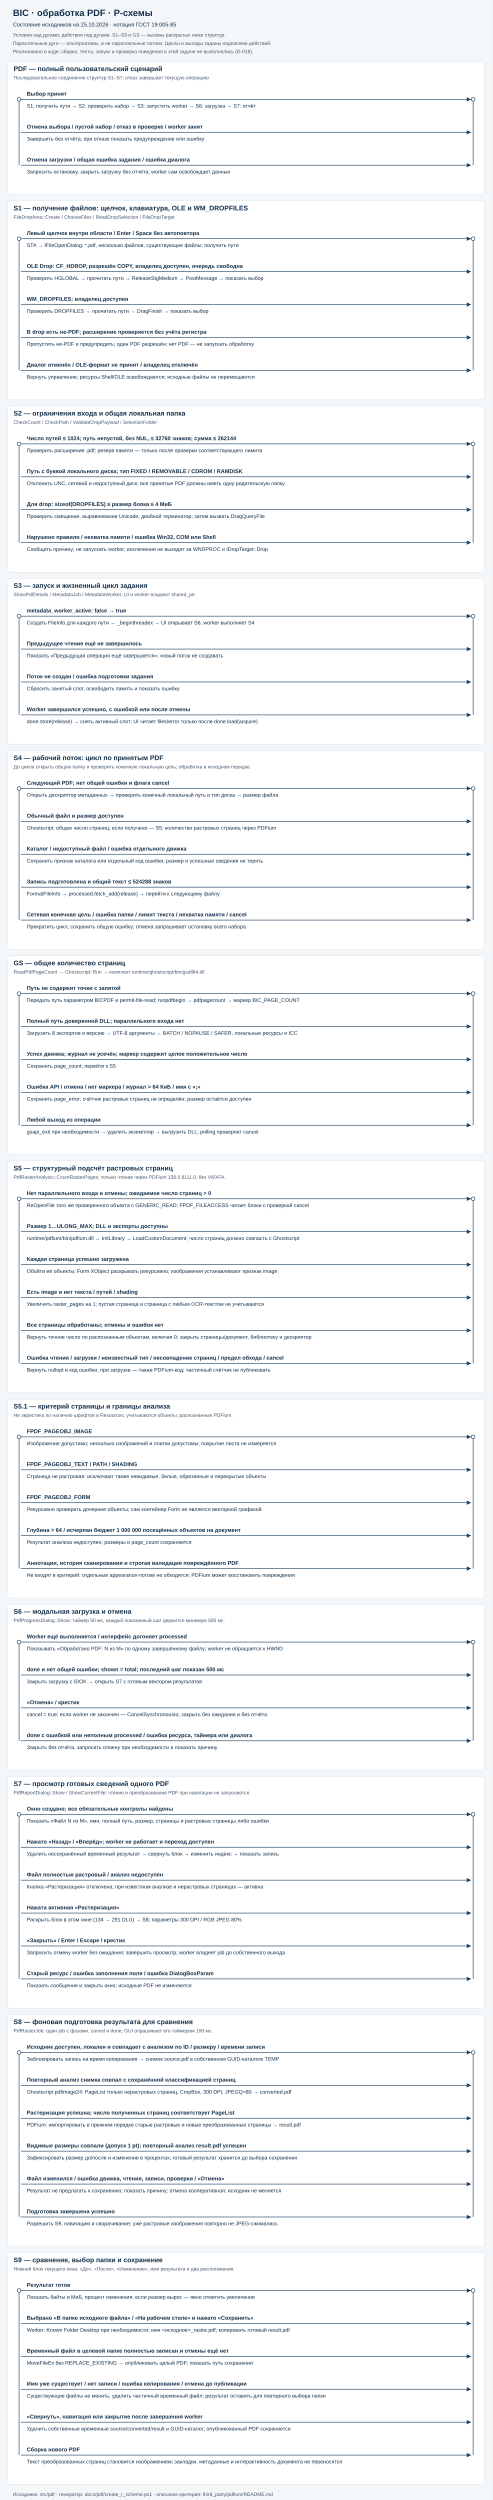
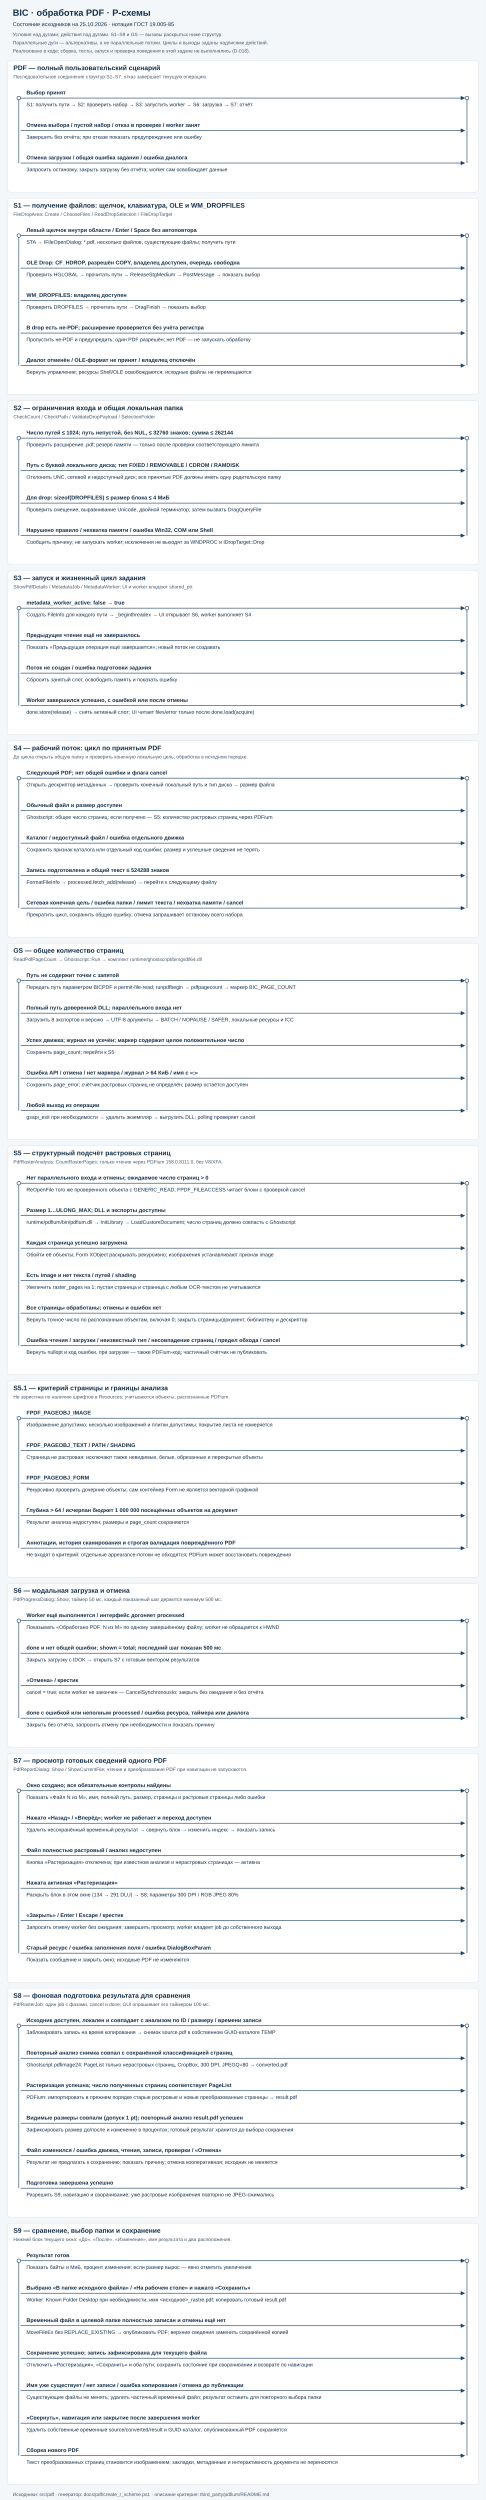
- <svg xmlns="http://www.w3.org/2000/svg" width="1600" height="8127" viewBox="0 0 1600 8127">
+ <svg xmlns="http://www.w3.org/2000/svg" width="1600" height="8234" viewBox="0 0 1600 8234">
  <defs>
    <marker id="arrow" viewBox="0 0 10 10" refX="9" refY="5" markerWidth="7" markerHeight="7" orient="auto">
      <path d="M0 0 L10 5 L0 10 Z" fill="#214362" />
    </marker>
  </defs>
  <style>text{font-family:Segoe UI,Arial,sans-serif;fill:#132f49}.title{font-size:30px;font-weight:700}.subtitle{font-size:18px}.panel{font-size:22px;font-weight:700}.note{font-size:16px;fill:#46586b}.condition{font-size:18px;font-weight:600}.action{font-size:17px}.edge{fill:none;stroke:#214362;stroke-width:2}.rail{stroke:#214362;stroke-width:2}.vertex{fill:white;stroke:#214362;stroke-width:2}</style>
-   <rect width="1600" height="8127" fill="#f4f7fa" />
+   <rect width="1600" height="8234" fill="#f4f7fa" />
  <text x="42" y="52" class="title">BIC · обработка PDF · Р-схемы</text>
  <text x="42" y="86" class="subtitle">Состояние исходников на 25.10.2026 · нотация ГОСТ 19.005-85</text>
  <text x="42" y="119" class="note">Условия над дугами; действия под дугами. S1–S9 и GS — вызовы раскрытых ниже структур.</text>
  <text x="42" y="146" class="note">Параллельные дуги — альтернативы, а не параллельные потоки. Циклы и выходы заданы надписями действий.</text>
  <text x="42" y="173" class="note">Реализовано в коде; сборка, тесты, запуск и проверка поведения в этой задаче не выполнялись (D-018).</text>
  <rect x="24" y="200" width="1552" height="433" rx="10" fill="white" stroke="#cbd5df" />
  <text x="44" y="231" class="panel">PDF — полный пользовательский сценарий</text>
  <text x="44" y="258" class="note">Последовательное соединение структур S1–S7; отказ завершает текущую операцию.</text>
  <path class="rail" d="M62 323 V537 M1538 323 V537" />
  <path class="edge" marker-end="url(#arrow)" d="M68 323 H1530" />
  <text x="87" y="311" class="condition">Выбор принят</text>
  <text x="87" y="350" class="action">S1: получить пути → S2: проверить набор → S3: запустить worker → S6: загрузка → S7: отчёт</text>
  <path class="edge" marker-end="url(#arrow)" d="M68 430 H1530" />
  <text x="87" y="418" class="condition">Отмена выбора / пустой набор / отказ в проверке / worker занят</text>
  <text x="87" y="457" class="action">Завершить без отчёта; при отказе показать предупреждение или ошибку</text>
  <path class="edge" marker-end="url(#arrow)" d="M68 537 H1530" />
  <text x="87" y="525" class="condition">Отмена загрузки / общая ошибка задания / ошибка диалога</text>
  <text x="87" y="564" class="action">Запросить остановку, закрыть загрузку без отчёта; worker сам освобождает данные</text>
  <circle class="vertex" cx="62" cy="323" r="6" />
  <circle class="vertex" cx="1538" cy="323" r="6" />
  <rect x="24" y="653" width="1552" height="647" rx="10" fill="white" stroke="#cbd5df" />
  <text x="44" y="684" class="panel">S1 — получение файлов: щелчок, клавиатура, OLE и WM_DROPFILES</text>
  <text x="44" y="711" class="note">FileDropArea::Create / ChooseFiles / ReadDropSelection / FileDropTarget</text>
  <path class="rail" d="M62 776 V1204 M1538 776 V1204" />
  <path class="edge" marker-end="url(#arrow)" d="M68 776 H1530" />
  <text x="87" y="764" class="condition">Левый щелчок внутри области / Enter / Space без автоповтора</text>
  <text x="87" y="803" class="action">STA → IFileOpenDialog: *.pdf, несколько файлов, существующие файлы; получить пути</text>
  <path class="edge" marker-end="url(#arrow)" d="M68 883 H1530" />
  <text x="87" y="871" class="condition">OLE Drop: CF_HDROP, разрешён COPY, владелец доступен, очередь свободна</text>
  <text x="87" y="910" class="action">Проверить HGLOBAL → прочитать пути → ReleaseStgMedium → PostMessage → показать выбор</text>
  <path class="edge" marker-end="url(#arrow)" d="M68 990 H1530" />
  <text x="87" y="978" class="condition">WM_DROPFILES: владелец доступен</text>
  <text x="87" y="1017" class="action">Проверить DROPFILES → прочитать пути → DragFinish → показать выбор</text>
  <path class="edge" marker-end="url(#arrow)" d="M68 1097 H1530" />
  <text x="87" y="1085" class="condition">В drop есть не-PDF; расширение проверяется без учёта регистра</text>
  <text x="87" y="1124" class="action">Пропустить не-PDF и предупредить; один PDF разрешён; нет PDF — не запускать обработку</text>
  <path class="edge" marker-end="url(#arrow)" d="M68 1204 H1530" />
  <text x="87" y="1192" class="condition">Диалог отменён / OLE-формат не принят / владелец отключён</text>
  <text x="87" y="1231" class="action">Вернуть управление; ресурсы Shell/OLE освобождаются; исходные файлы не перемещаются</text>
  <circle class="vertex" cx="62" cy="776" r="6" />
  <circle class="vertex" cx="1538" cy="776" r="6" />
  <rect x="24" y="1320" width="1552" height="540" rx="10" fill="white" stroke="#cbd5df" />
  <text x="44" y="1351" class="panel">S2 — ограничения входа и общая локальная папка</text>
  <text x="44" y="1378" class="note">CheckCount / CheckPath / ValidateDropPayload / SelectionFolder</text>
  <path class="rail" d="M62 1443 V1764 M1538 1443 V1764" />
  <path class="edge" marker-end="url(#arrow)" d="M68 1443 H1530" />
  <text x="87" y="1431" class="condition">Число путей ≤ 1024; путь непустой, без NUL, ≤ 32760 знаков; сумма ≤ 262144</text>
  <text x="87" y="1470" class="action">Проверить расширение .pdf; резерв памяти — только после проверки соответствующего лимита</text>
  <path class="edge" marker-end="url(#arrow)" d="M68 1550 H1530" />
  <text x="87" y="1538" class="condition">Путь с буквой локального диска; тип FIXED / REMOVABLE / CDROM / RAMDISK</text>
  <text x="87" y="1577" class="action">Отклонить UNC, сетевой и недоступный диск; все принятые PDF должны иметь одну родительскую папку</text>
  <path class="edge" marker-end="url(#arrow)" d="M68 1657 H1530" />
  <text x="87" y="1645" class="condition">Для drop: sizeof(DROPFILES) ≤ размер блока ≤ 4 МиБ</text>
  <text x="87" y="1684" class="action">Проверить смещение, выравнивание Unicode, двойной терминатор; затем вызвать DragQueryFile</text>
  <path class="edge" marker-end="url(#arrow)" d="M68 1764 H1530" />
  <text x="87" y="1752" class="condition">Нарушено правило / нехватка памяти / ошибка Win32, COM или Shell</text>
  <text x="87" y="1791" class="action">Сообщить причину; не запускать worker; исключения не выходят за WNDPROC и IDropTarget::Drop</text>
  <circle class="vertex" cx="62" cy="1443" r="6" />
  <circle class="vertex" cx="1538" cy="1443" r="6" />
  <rect x="24" y="1880" width="1552" height="540" rx="10" fill="white" stroke="#cbd5df" />
  <text x="44" y="1911" class="panel">S3 — запуск и жизненный цикл задания</text>
  <text x="44" y="1938" class="note">ShowPdfDetails / MetadataJob / MetadataWorker; UI и worker владеют shared_ptr.</text>
  <path class="rail" d="M62 2003 V2324 M1538 2003 V2324" />
  <path class="edge" marker-end="url(#arrow)" d="M68 2003 H1530" />
  <text x="87" y="1991" class="condition">metadata_worker_active: false → true</text>
  <text x="87" y="2030" class="action">Создать FileInfo для каждого пути → _beginthreadex → UI открывает S6, worker выполняет S4</text>
  <path class="edge" marker-end="url(#arrow)" d="M68 2110 H1530" />
  <text x="87" y="2098" class="condition">Предыдущее чтение ещё не завершилось</text>
  <text x="87" y="2137" class="action">Показать «Предыдущая операция ещё завершается»; новый поток не создавать</text>
  <path class="edge" marker-end="url(#arrow)" d="M68 2217 H1530" />
  <text x="87" y="2205" class="condition">Поток не создан / ошибка подготовки задания</text>
  <text x="87" y="2244" class="action">Сбросить занятый слот, освободить память и показать ошибку</text>
  <path class="edge" marker-end="url(#arrow)" d="M68 2324 H1530" />
  <text x="87" y="2312" class="condition">Worker завершился успешно, с ошибкой или после отмены</text>
  <text x="87" y="2351" class="action">done.store(release) → снять активный слот; UI читает files/error только после done.load(acquire)</text>
  <circle class="vertex" cx="62" cy="2003" r="6" />
  <circle class="vertex" cx="1538" cy="2003" r="6" />
  <rect x="24" y="2440" width="1552" height="647" rx="10" fill="white" stroke="#cbd5df" />
  <text x="44" y="2471" class="panel">S4 — рабочий поток: цикл по принятым PDF</text>
  <text x="44" y="2498" class="note">До цикла открыть общую папку и проверить конечную локальную цель; обработка в исходном порядке.</text>
  <path class="rail" d="M62 2563 V2991 M1538 2563 V2991" />
  <path class="edge" marker-end="url(#arrow)" d="M68 2563 H1530" />
  <text x="87" y="2551" class="condition">Следующий PDF; нет общей ошибки и флага cancel</text>
  <text x="87" y="2590" class="action">Открыть дескриптор метаданных → проверить конечный локальный путь и тип диска → размер файла</text>
  <path class="edge" marker-end="url(#arrow)" d="M68 2670 H1530" />
  <text x="87" y="2658" class="condition">Обычный файл и размер доступен</text>
  <text x="87" y="2697" class="action">Ghostscript: общее число страниц; если получено — S5: количество растровых страниц через PDFium</text>
  <path class="edge" marker-end="url(#arrow)" d="M68 2777 H1530" />
  <text x="87" y="2765" class="condition">Каталог / недоступный файл / ошибка отдельного движка</text>
  <text x="87" y="2804" class="action">Сохранить признак каталога или отдельный код ошибки; размер и успешные сведения не терять</text>
  <path class="edge" marker-end="url(#arrow)" d="M68 2884 H1530" />
  <text x="87" y="2872" class="condition">Запись подготовлена и общий текст ≤ 524288 знаков</text>
  <text x="87" y="2911" class="action">FormatFileInfo → processed.fetch_add(release) → перейти к следующему файлу</text>
  <path class="edge" marker-end="url(#arrow)" d="M68 2991 H1530" />
  <text x="87" y="2979" class="condition">Сетевая конечная цель / ошибка папки / лимит текста / нехватка памяти / cancel</text>
  <text x="87" y="3018" class="action">Прекратить цикл, сохранить общую ошибку; отмена запрашивает остановку всего набора</text>
  <circle class="vertex" cx="62" cy="2563" r="6" />
  <circle class="vertex" cx="1538" cy="2563" r="6" />
  <rect x="24" y="3107" width="1552" height="647" rx="10" fill="white" stroke="#cbd5df" />
  <text x="44" y="3138" class="panel">GS — общее количество страниц</text>
  <text x="44" y="3165" class="note">ReadPdfPageCount → Ghostscript::Run → комплект runtime/ghostscript/bin/gsdll64.dll</text>
  <path class="rail" d="M62 3230 V3658 M1538 3230 V3658" />
  <path class="edge" marker-end="url(#arrow)" d="M68 3230 H1530" />
  <text x="87" y="3218" class="condition">Путь не содержит точки с запятой</text>
  <text x="87" y="3257" class="action">Передать путь параметром BICPDF и permit-file-read; runpdfbegin → pdfpagecount → маркер BIC_PAGE_COUNT</text>
  <path class="edge" marker-end="url(#arrow)" d="M68 3337 H1530" />
  <text x="87" y="3325" class="condition">Полный путь доверенной DLL; параллельного входа нет</text>
  <text x="87" y="3364" class="action">Загрузить 8 экспортов и версию → UTF-8 аргументы → BATCH / NOPAUSE / SAFER, локальные ресурсы и ICC</text>
  <path class="edge" marker-end="url(#arrow)" d="M68 3444 H1530" />
  <text x="87" y="3432" class="condition">Успех движка; журнал не усечён; маркер содержит целое положительное число</text>
  <text x="87" y="3471" class="action">Сохранить page_count; перейти к S5</text>
  <path class="edge" marker-end="url(#arrow)" d="M68 3551 H1530" />
  <text x="87" y="3539" class="condition">Ошибка API / отмена / нет маркера / журнал &gt; 64 КиБ / имя с «;»</text>
  <text x="87" y="3578" class="action">Сохранить page_error; счётчик растровых страниц не определён; размер остаётся доступен</text>
  <path class="edge" marker-end="url(#arrow)" d="M68 3658 H1530" />
  <text x="87" y="3646" class="condition">Любой выход из операции</text>
  <text x="87" y="3685" class="action">gsapi_exit при необходимости → удалить экземпляр → выгрузить DLL; polling проверяет cancel</text>
  <circle class="vertex" cx="62" cy="3230" r="6" />
  <circle class="vertex" cx="1538" cy="3230" r="6" />
  <rect x="24" y="3774" width="1552" height="754" rx="10" fill="white" stroke="#cbd5df" />
  <text x="44" y="3805" class="panel">S5 — структурный подсчёт растровых страниц</text>
  <text x="44" y="3832" class="note">PdfRasterAnalysis::CountRasterPages; только чтение через PDFium 158.0.8111.0, без V8/XFA.</text>
  <path class="rail" d="M62 3897 V4432 M1538 3897 V4432" />
  <path class="edge" marker-end="url(#arrow)" d="M68 3897 H1530" />
  <text x="87" y="3885" class="condition">Нет параллельного входа и отмены; ожидаемое число страниц &gt; 0</text>
  <text x="87" y="3924" class="action">ReOpenFile того же проверенного объекта с GENERIC_READ; FPDF_FILEACCESS читает блоки с проверкой cancel</text>
  <path class="edge" marker-end="url(#arrow)" d="M68 4004 H1530" />
  <text x="87" y="3992" class="condition">Размер 1…ULONG_MAX; DLL и экспорты доступны</text>
  <text x="87" y="4031" class="action">runtime/pdfium/bin/pdfium.dll → InitLibrary → LoadCustomDocument; число страниц должно совпасть с Ghostscript</text>
  <path class="edge" marker-end="url(#arrow)" d="M68 4111 H1530" />
  <text x="87" y="4099" class="condition">Каждая страница успешно загружена</text>
  <text x="87" y="4138" class="action">Обойти её объекты; Form XObject раскрывать рекурсивно; изображения устанавливают признак image</text>
  <path class="edge" marker-end="url(#arrow)" d="M68 4218 H1530" />
  <text x="87" y="4206" class="condition">Есть image и нет текста / путей / shading</text>
  <text x="87" y="4245" class="action">Увеличить raster_pages на 1; пустая страница и страница с любым OCR-текстом не учитываются</text>
  <path class="edge" marker-end="url(#arrow)" d="M68 4325 H1530" />
  <text x="87" y="4313" class="condition">Все страницы обработаны; отмены и ошибок нет</text>
  <text x="87" y="4352" class="action">Вернуть точное число по распознанным объектам, включая 0; закрыть страницы/документ, библиотеку и дескриптор</text>
  <path class="edge" marker-end="url(#arrow)" d="M68 4432 H1530" />
  <text x="87" y="4420" class="condition">Ошибка чтения / загрузки / неизвестный тип / несовпадение страниц / предел обхода / cancel</text>
  <text x="87" y="4459" class="action">Вернуть nullopt и код ошибки, при загрузке — также PDFium-код; частичный счётчик не публиковать</text>
  <circle class="vertex" cx="62" cy="3897" r="6" />
  <circle class="vertex" cx="1538" cy="3897" r="6" />
  <rect x="24" y="4548" width="1552" height="647" rx="10" fill="white" stroke="#cbd5df" />
  <text x="44" y="4579" class="panel">S5.1 — критерий страницы и границы анализа</text>
  <text x="44" y="4606" class="note">Не эвристика по наличию шрифтов в Resources; учитываются объекты, распознанные PDFium.</text>
  <path class="rail" d="M62 4671 V5099 M1538 4671 V5099" />
  <path class="edge" marker-end="url(#arrow)" d="M68 4671 H1530" />
  <text x="87" y="4659" class="condition">FPDF_PAGEOBJ_IMAGE</text>
  <text x="87" y="4698" class="action">Изображение допустимо; несколько изображений и плитки допустимы; покрытие листа не измеряется</text>
  <path class="edge" marker-end="url(#arrow)" d="M68 4778 H1530" />
  <text x="87" y="4766" class="condition">FPDF_PAGEOBJ_TEXT / PATH / SHADING</text>
  <text x="87" y="4805" class="action">Страница не растровая: исключают также невидимые, белые, обрезанные и перекрытые объекты</text>
  <path class="edge" marker-end="url(#arrow)" d="M68 4885 H1530" />
  <text x="87" y="4873" class="condition">FPDF_PAGEOBJ_FORM</text>
  <text x="87" y="4912" class="action">Рекурсивно проверить дочерние объекты; сам контейнер Form не является векторной графикой</text>
  <path class="edge" marker-end="url(#arrow)" d="M68 4992 H1530" />
  <text x="87" y="4980" class="condition">Глубина &gt; 64 / исчерпан бюджет 1 000 000 посещённых объектов на документ</text>
  <text x="87" y="5019" class="action">Результат анализа недоступен; размеры и page_count сохраняются</text>
  <path class="edge" marker-end="url(#arrow)" d="M68 5099 H1530" />
  <text x="87" y="5087" class="condition">Аннотации, история сканирования и строгая валидация повреждённого PDF</text>
  <text x="87" y="5126" class="action">Не входят в критерий: отдельные appearance-потоки не обходятся; PDFium может восстановить повреждения</text>
  <circle class="vertex" cx="62" cy="4671" r="6" />
  <circle class="vertex" cx="1538" cy="4671" r="6" />
  <rect x="24" y="5215" width="1552" height="540" rx="10" fill="white" stroke="#cbd5df" />
  <text x="44" y="5246" class="panel">S6 — модальная загрузка и отмена</text>
  <text x="44" y="5273" class="note">PdfProgressDialog::Show; таймер 50 мс, каждый показанный шаг держится минимум 500 мс.</text>
  <path class="rail" d="M62 5338 V5659 M1538 5338 V5659" />
  <path class="edge" marker-end="url(#arrow)" d="M68 5338 H1530" />
  <text x="87" y="5326" class="condition">Worker ещё выполняется / интерфейс догоняет processed</text>
  <text x="87" y="5365" class="action">Показывать «Обработано PDF: N из M» по одному завершённому файлу; worker не обращается к HWND</text>
  <path class="edge" marker-end="url(#arrow)" d="M68 5445 H1530" />
  <text x="87" y="5433" class="condition">done и нет общей ошибки; shown = total; последний шаг показан 500 мс</text>
  <text x="87" y="5472" class="action">Закрыть загрузку с IDOK → открыть S7 с готовым вектором результатов</text>
  <path class="edge" marker-end="url(#arrow)" d="M68 5552 H1530" />
  <text x="87" y="5540" class="condition">«Отмена» / крестик</text>
  <text x="87" y="5579" class="action">cancel = true; если worker не закончен — CancelSynchronousIo; закрыть без ожидания и без отчёта</text>
  <path class="edge" marker-end="url(#arrow)" d="M68 5659 H1530" />
  <text x="87" y="5647" class="condition">done с ошибкой или неполным processed / ошибка ресурса, таймера или диалога</text>
  <text x="87" y="5686" class="action">Закрыть без отчёта, запросить отмену при необходимости и показать причину</text>
  <circle class="vertex" cx="62" cy="5338" r="6" />
  <circle class="vertex" cx="1538" cy="5338" r="6" />
  <rect x="24" y="5775" width="1552" height="754" rx="10" fill="white" stroke="#cbd5df" />
  <text x="44" y="5806" class="panel">S7 — просмотр готовых сведений одного PDF</text>
  <text x="44" y="5833" class="note">PdfReportDialog::Show / ShowCurrentFile; чтение и преобразование PDF при навигации не запускаются.</text>
  <path class="rail" d="M62 5898 V6433 M1538 5898 V6433" />
  <path class="edge" marker-end="url(#arrow)" d="M68 5898 H1530" />
  <text x="87" y="5886" class="condition">Окно создано; все обязательные контролы найдены</text>
  <text x="87" y="5925" class="action">Показать «Файл N из M», имя, полный путь, размер, страницы и растровые страницы либо ошибки</text>
  <path class="edge" marker-end="url(#arrow)" d="M68 6005 H1530" />
  <text x="87" y="5993" class="condition">Нажато «Назад» / «Вперёд»; worker не работает и переход доступен</text>
  <text x="87" y="6032" class="action">Удалить несохранённый временный результат → свернуть блок → изменить индекс → показать запись</text>
  <path class="edge" marker-end="url(#arrow)" d="M68 6112 H1530" />
  <text x="87" y="6100" class="condition">Файл полностью растровый / анализ недоступен</text>
  <text x="87" y="6139" class="action">Кнопка «Растеризация» отключена; при известном анализе и нерастровых страницах — активна</text>
  <path class="edge" marker-end="url(#arrow)" d="M68 6219 H1530" />
  <text x="87" y="6207" class="condition">Нажата активная «Растеризация»</text>
  <text x="87" y="6246" class="action">Раскрыть блок в этом окне (134 → 291 DLU) → S8; параметры 300 DPI / RGB JPEG 80%</text>
  <path class="edge" marker-end="url(#arrow)" d="M68 6326 H1530" />
  <text x="87" y="6314" class="condition">«Закрыть» / Enter / Escape / крестик</text>
  <text x="87" y="6353" class="action">Запросить отмену worker без ожидания; завершить просмотр; worker владеет job до собственного выхода</text>
  <path class="edge" marker-end="url(#arrow)" d="M68 6433 H1530" />
  <text x="87" y="6421" class="condition">Старый ресурс / ошибка заполнения поля / ошибка DialogBoxParam</text>
  <text x="87" y="6460" class="action">Показать сообщение и закрыть окно; исходные PDF не изменяются</text>
  <circle class="vertex" cx="62" cy="5898" r="6" />
  <circle class="vertex" cx="1538" cy="5898" r="6" />
  <rect x="24" y="6549" width="1552" height="754" rx="10" fill="white" stroke="#cbd5df" />
  <text x="44" y="6580" class="panel">S8 — фоновая подготовка результата для сравнения</text>
  <text x="44" y="6607" class="note">PdfRasterJob: один job с фазами, cancel и done; GUI опрашивает его таймером 100 мс.</text>
  <path class="rail" d="M62 6672 V7207 M1538 6672 V7207" />
  <path class="edge" marker-end="url(#arrow)" d="M68 6672 H1530" />
  <text x="87" y="6660" class="condition">Исходник доступен, локален и совпадает с анализом по ID / размеру / времени записи</text>
  <text x="87" y="6699" class="action">Заблокировать запись на время копирования → снимок source.pdf в собственном GUID-каталоге TEMP</text>
  <path class="edge" marker-end="url(#arrow)" d="M68 6779 H1530" />
  <text x="87" y="6767" class="condition">Повторный анализ снимка совпал с сохранённой классификацией страниц</text>
  <text x="87" y="6806" class="action">Ghostscript pdfimage24: PageList только нерастровых страниц, CropBox, 300 DPI, JPEGQ=80 → converted.pdf</text>
  <path class="edge" marker-end="url(#arrow)" d="M68 6886 H1530" />
  <text x="87" y="6874" class="condition">Растеризация успешна; число полученных страниц соответствует PageList</text>
  <text x="87" y="6913" class="action">PDFium: импортировать в прежнем порядке старые растровые и новые преобразованные страницы → result.pdf</text>
  <path class="edge" marker-end="url(#arrow)" d="M68 6993 H1530" />
  <text x="87" y="6981" class="condition">Видимые размеры совпали (допуск 1 pt); повторный анализ result.pdf успешен</text>
  <text x="87" y="7020" class="action">Зафиксировать размер до/после и изменение в процентах; готовый результат хранится до выбора сохранения</text>
  <path class="edge" marker-end="url(#arrow)" d="M68 7100 H1530" />
  <text x="87" y="7088" class="condition">Файл изменился / ошибка движка, чтения, записи, проверки / «Отмена»</text>
  <text x="87" y="7127" class="action">Результат не предлагать к сохранению; показать причину; отмена кооперативная; исходник не меняется</text>
  <path class="edge" marker-end="url(#arrow)" d="M68 7207 H1530" />
  <text x="87" y="7195" class="condition">Подготовка завершена успешно</text>
  <text x="87" y="7234" class="action">Разрешить S9, навигацию и сворачивание; уже растровые изображения повторно не JPEG-сжимались</text>
  <circle class="vertex" cx="62" cy="6672" r="6" />
  <circle class="vertex" cx="1538" cy="6672" r="6" />
-   <rect x="24" y="7323" width="1552" height="754" rx="10" fill="white" stroke="#cbd5df" />
+   <rect x="24" y="7323" width="1552" height="861" rx="10" fill="white" stroke="#cbd5df" />
  <text x="44" y="7354" class="panel">S9 — сравнение, выбор папки и сохранение</text>
  <text x="44" y="7381" class="note">Нижний блок текущего окна: «До», «После», «Изменение», имя результата и два расположения.</text>
-   <path class="rail" d="M62 7446 V7981 M1538 7446 V7981" />
+   <path class="rail" d="M62 7446 V8088 M1538 7446 V8088" />
  <path class="edge" marker-end="url(#arrow)" d="M68 7446 H1530" />
  <text x="87" y="7434" class="condition">Результат готов</text>
  <text x="87" y="7473" class="action">Показать байты и МиБ, процент изменения; если размер вырос — явно отметить увеличение</text>
  <path class="edge" marker-end="url(#arrow)" d="M68 7553 H1530" />
  <text x="87" y="7541" class="condition">Выбрано «В папке исходного файла» / «На рабочем столе» и нажато «Сохранить»</text>
  <text x="87" y="7580" class="action">Worker: Known Folder Desktop при необходимости; имя &lt;исходное&gt;_rastre.pdf; копировать готовый result.pdf</text>
  <path class="edge" marker-end="url(#arrow)" d="M68 7660 H1530" />
  <text x="87" y="7648" class="condition">Временный файл в целевой папке полностью записан и отмены ещё нет</text>
-   <text x="87" y="7687" class="action">MoveFileEx без REPLACE_EXISTING → опубликовать целый PDF; показать путь сохранения</text>
+   <text x="87" y="7687" class="action">MoveFileEx без REPLACE_EXISTING → опубликовать PDF; верхние сведения заменить сохранённой копией</text>
  <path class="edge" marker-end="url(#arrow)" d="M68 7767 H1530" />
-   <text x="87" y="7755" class="condition">Имя уже существует / нет записи / ошибка копирования / отмена до публикации</text>
-   <text x="87" y="7794" class="action">Существующие файлы не менять; удалить частичный временный файл; результат оставить для повторного выбора папки</text>
+   <text x="87" y="7755" class="condition">Сохранение успешно; запись зафиксирована для текущего файла</text>
+   <text x="87" y="7794" class="action">Отключить «Растеризация», «Сохранить» и оба пути; сохранить состояние при сворачивании и возврате по навигации</text>
  <path class="edge" marker-end="url(#arrow)" d="M68 7874 H1530" />
-   <text x="87" y="7862" class="condition">«Свернуть», навигация или закрытие после завершения worker</text>
-   <text x="87" y="7901" class="action">Удалить собственные временные source/converted/result и GUID-каталог; опубликованный PDF сохраняется</text>
+   <text x="87" y="7862" class="condition">Имя уже существует / нет записи / ошибка копирования / отмена до публикации</text>
+   <text x="87" y="7901" class="action">Существующие файлы не менять; удалить частичный временный файл; результат оставить для повторного выбора папки</text>
  <path class="edge" marker-end="url(#arrow)" d="M68 7981 H1530" />
-   <text x="87" y="7969" class="condition">Сборка нового PDF</text>
-   <text x="87" y="8008" class="action">Текст преобразованных страниц становится изображением; закладки, метаданные и интерактивность документа не переносятся</text>
+   <text x="87" y="7969" class="condition">«Свернуть», навигация или закрытие после завершения worker</text>
+   <text x="87" y="8008" class="action">Удалить собственные временные source/converted/result и GUID-каталог; опубликованный PDF сохраняется</text>
+   <path class="edge" marker-end="url(#arrow)" d="M68 8088 H1530" />
+   <text x="87" y="8076" class="condition">Сборка нового PDF</text>
+   <text x="87" y="8115" class="action">Текст преобразованных страниц становится изображением; закладки, метаданные и интерактивность документа не переносятся</text>
  <circle class="vertex" cx="62" cy="7446" r="6" />
  <circle class="vertex" cx="1538" cy="7446" r="6" />
-   <text x="42" y="8114" class="note">Исходники: src/pdf · генератор: docs/pdf/create_r_scheme.ps1 · описание критерия: third_party/pdfium/README.md</text>
+   <text x="42" y="8221" class="note">Исходники: src/pdf · генератор: docs/pdf/create_r_scheme.ps1 · описание критерия: third_party/pdfium/README.md</text>
</svg>
